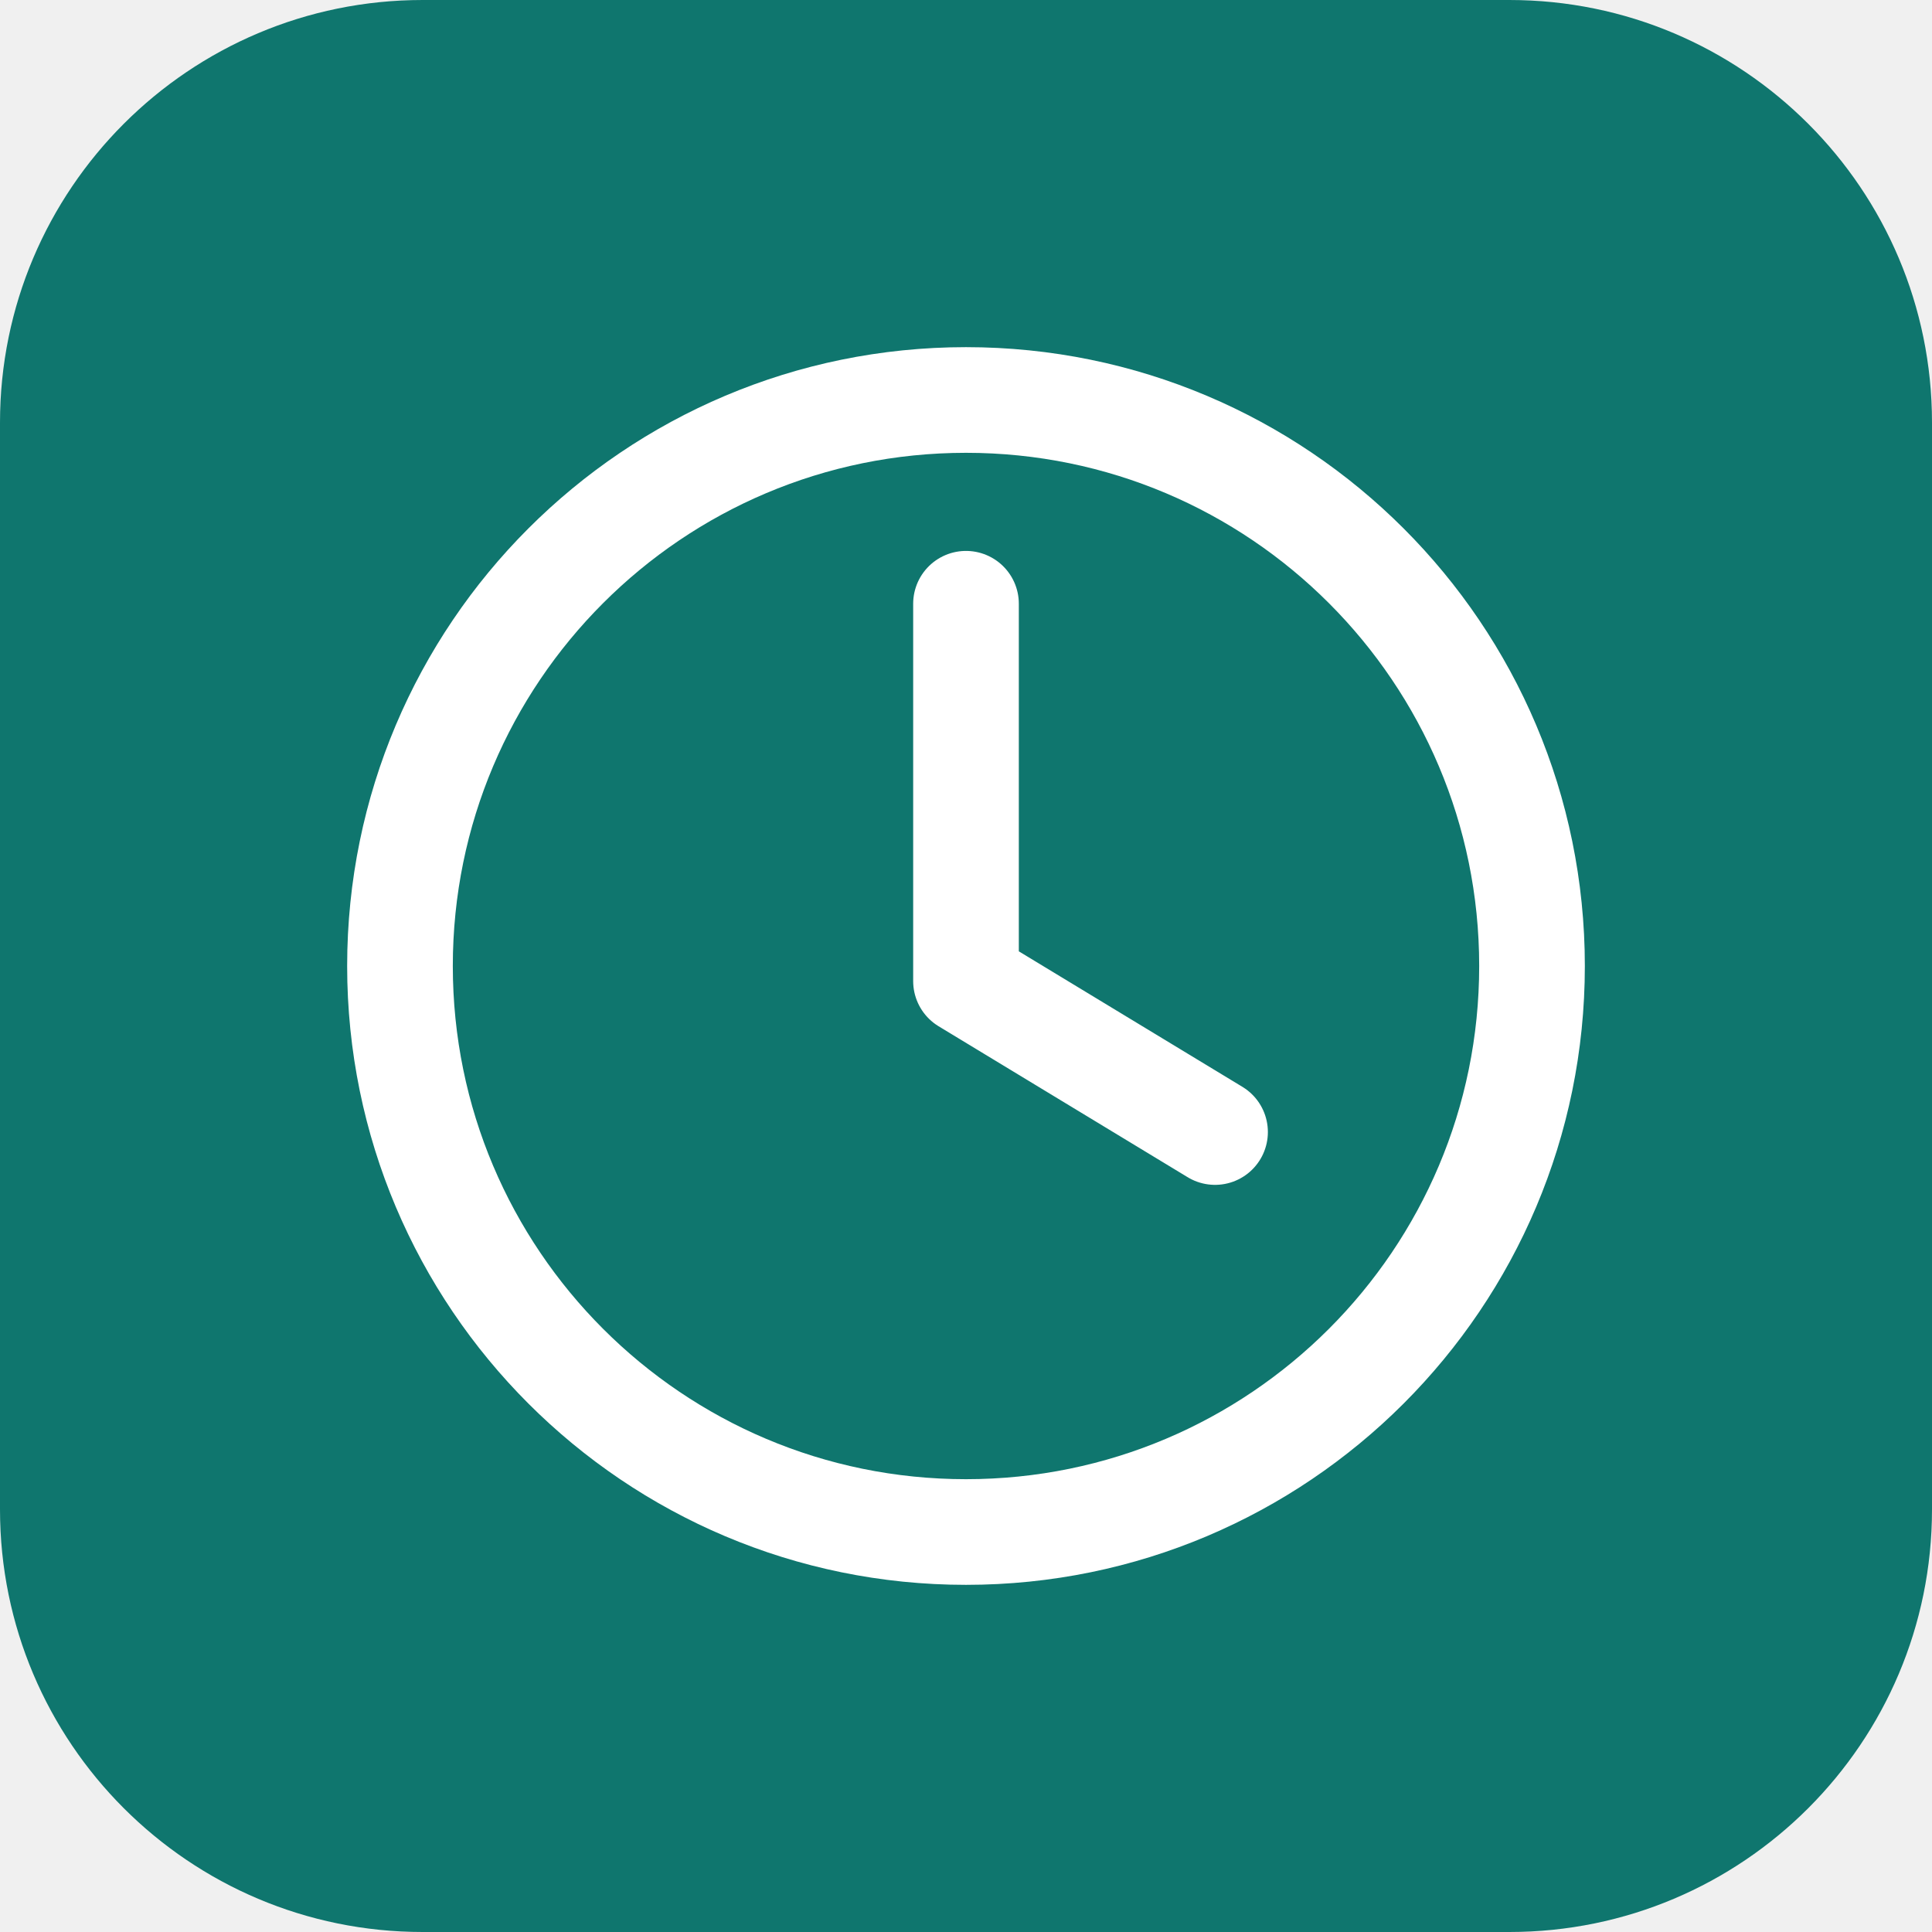
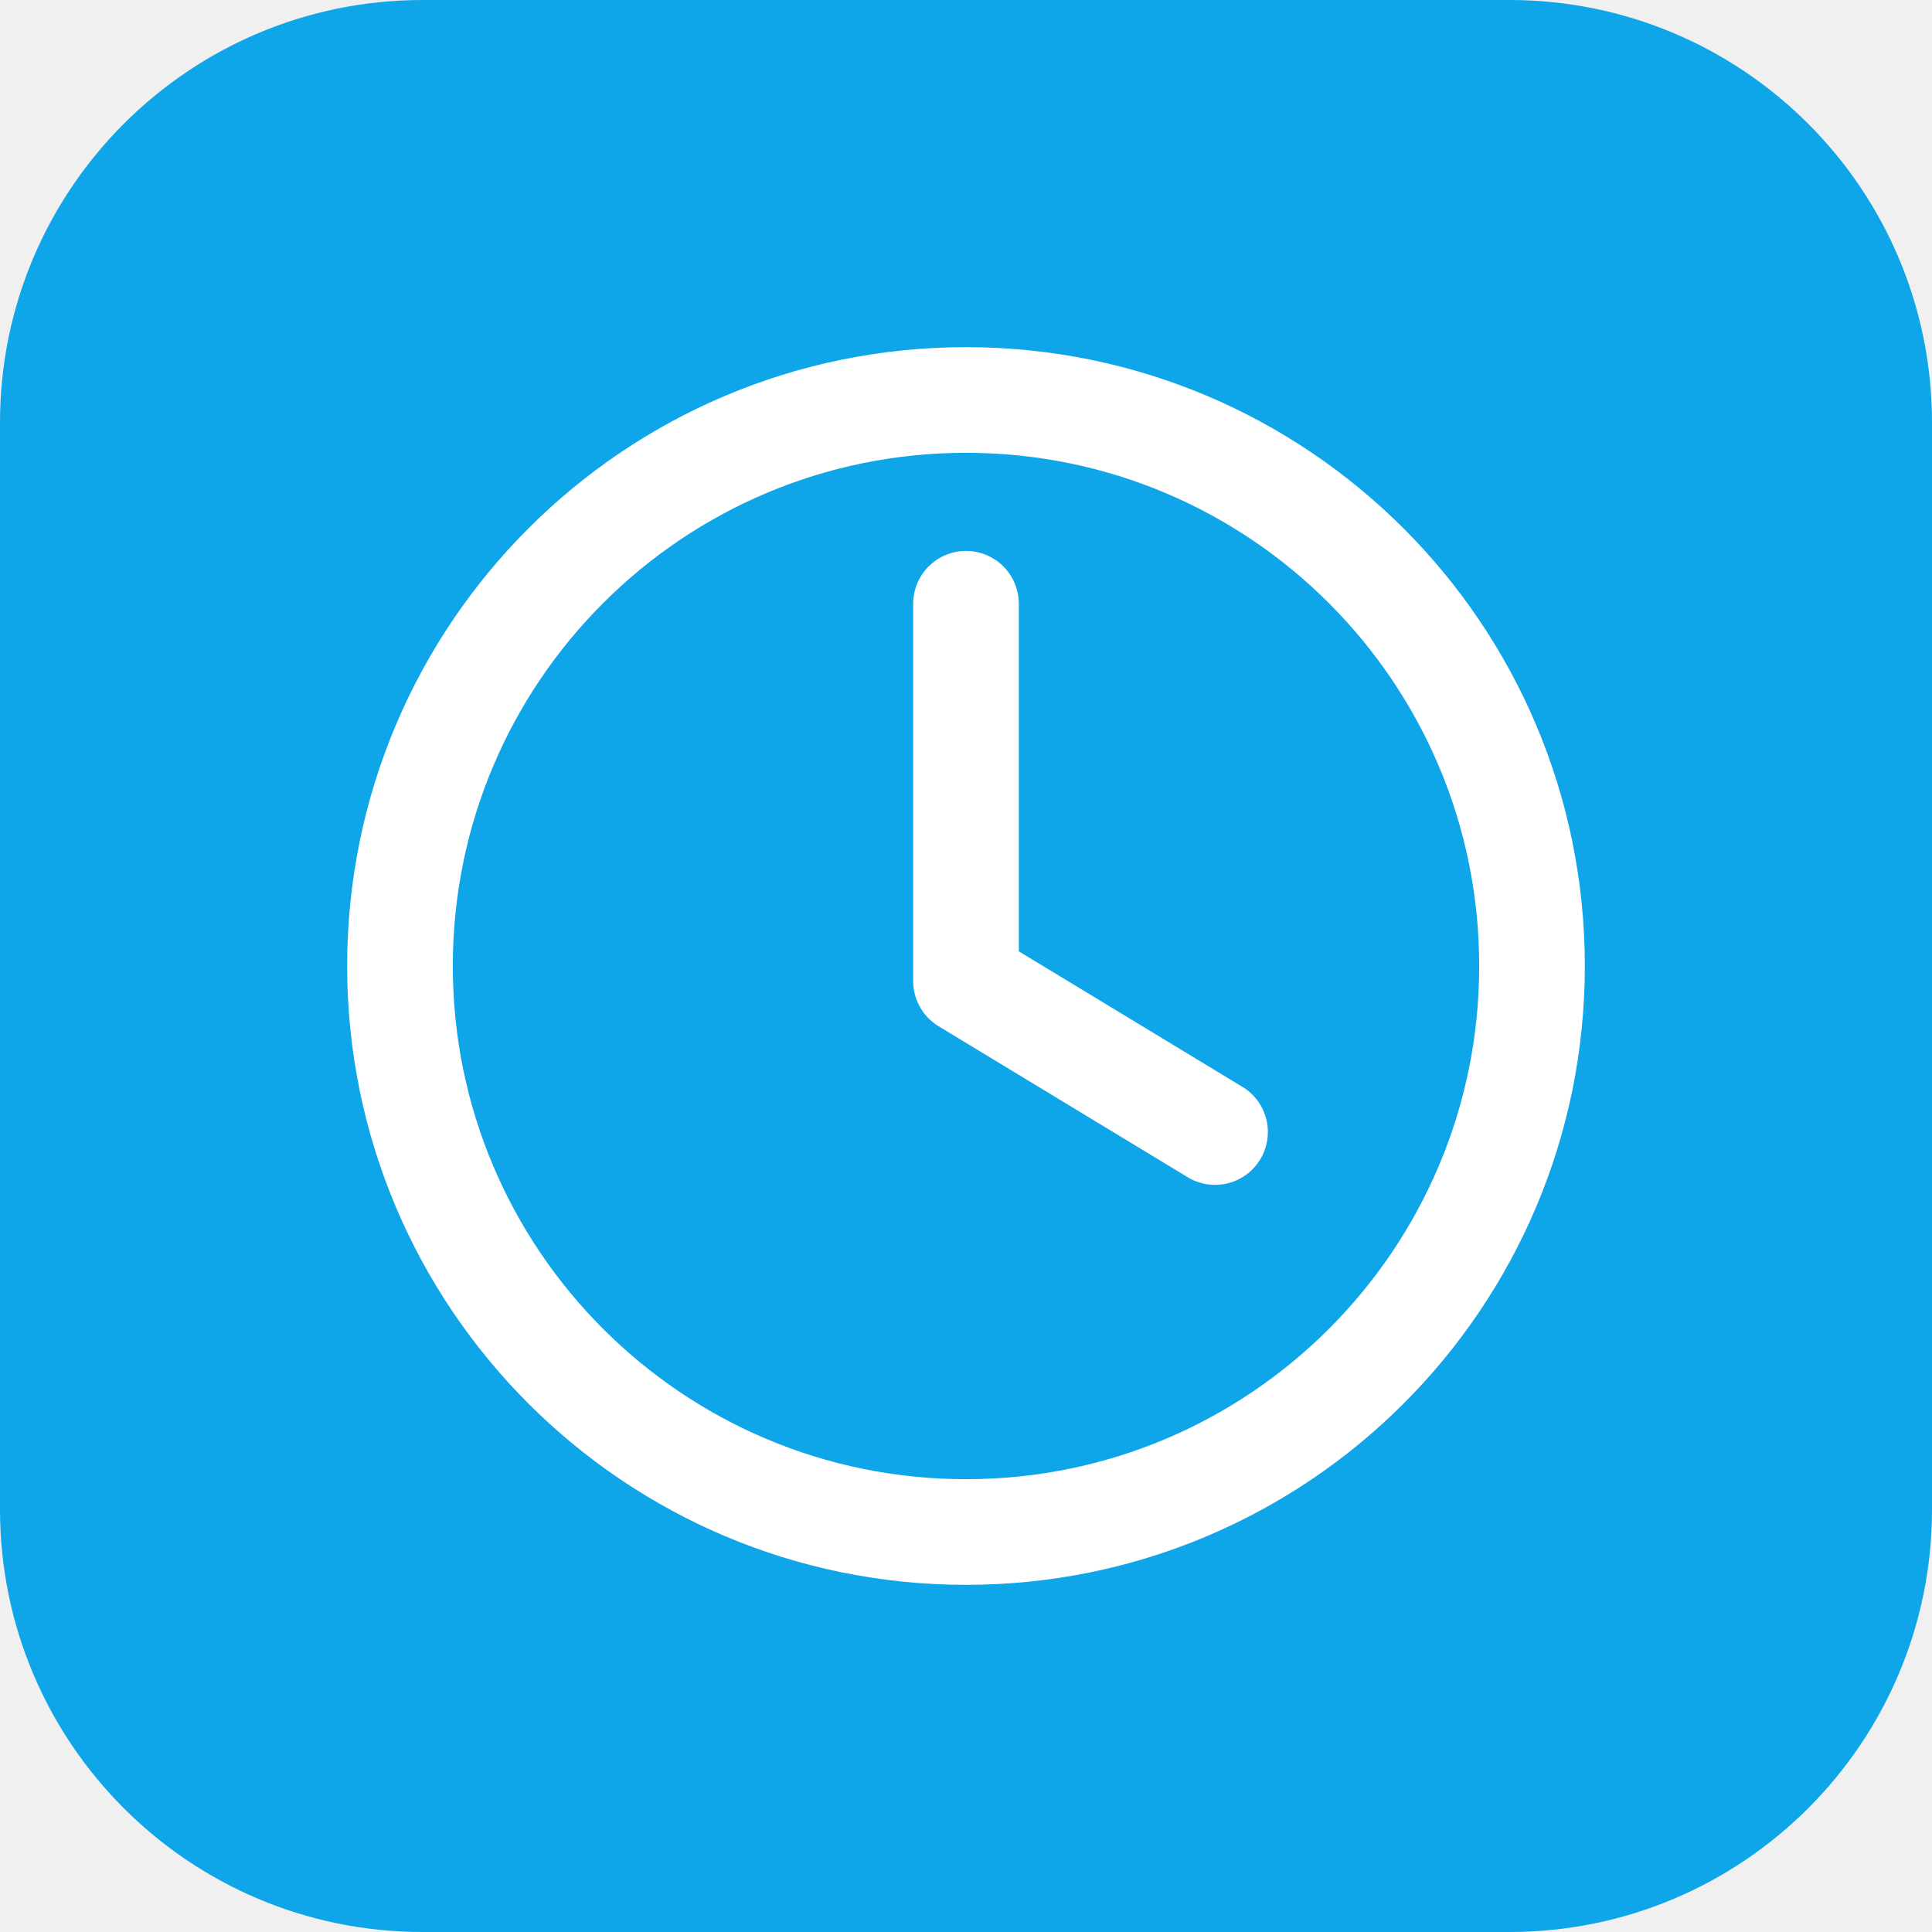
<svg xmlns="http://www.w3.org/2000/svg" viewBox="0 0 512 512">
-   <rect width="512" height="512" rx="112" fill="#0f766e" />
+   <rect width="512" height="512" rx="112" fill="#0ea5e9" />
  <circle cx="256" cy="256" r="150" fill="none" stroke="#fff" stroke-width="28" />
  <path d="M256 160v100l66 40" fill="none" stroke="#fff" stroke-width="28" stroke-linecap="round" stroke-linejoin="round" />
</svg>
